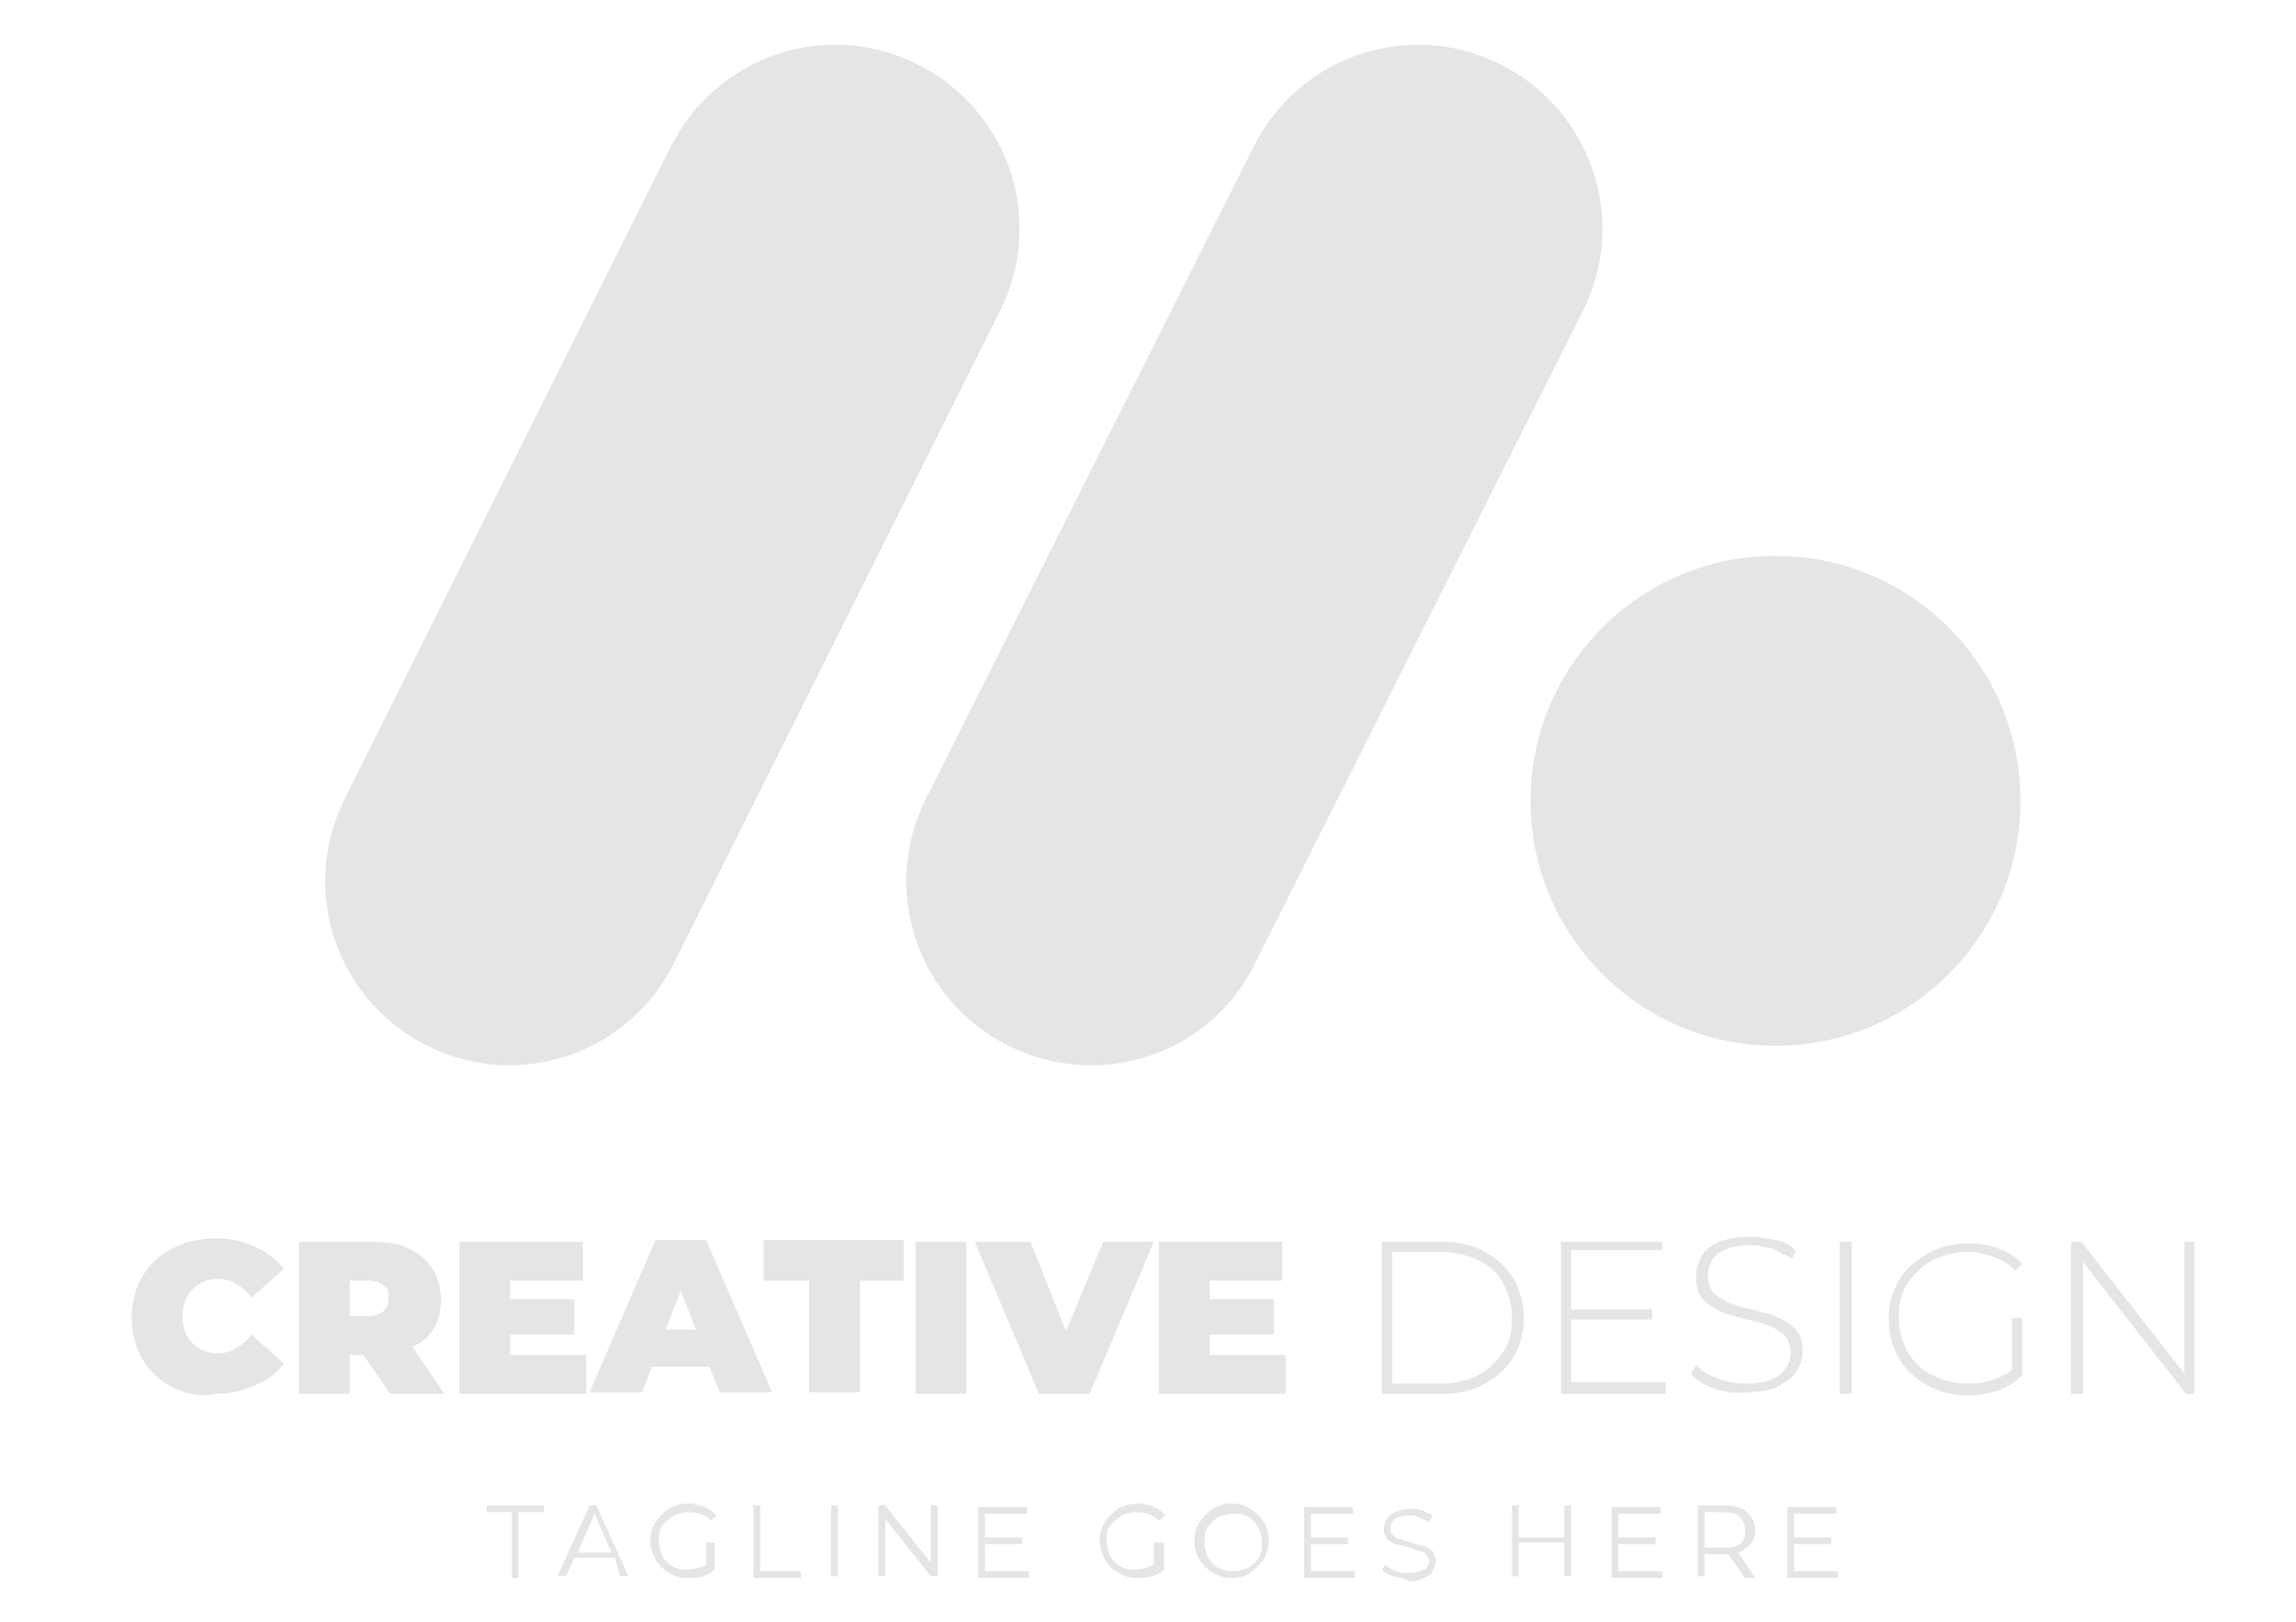
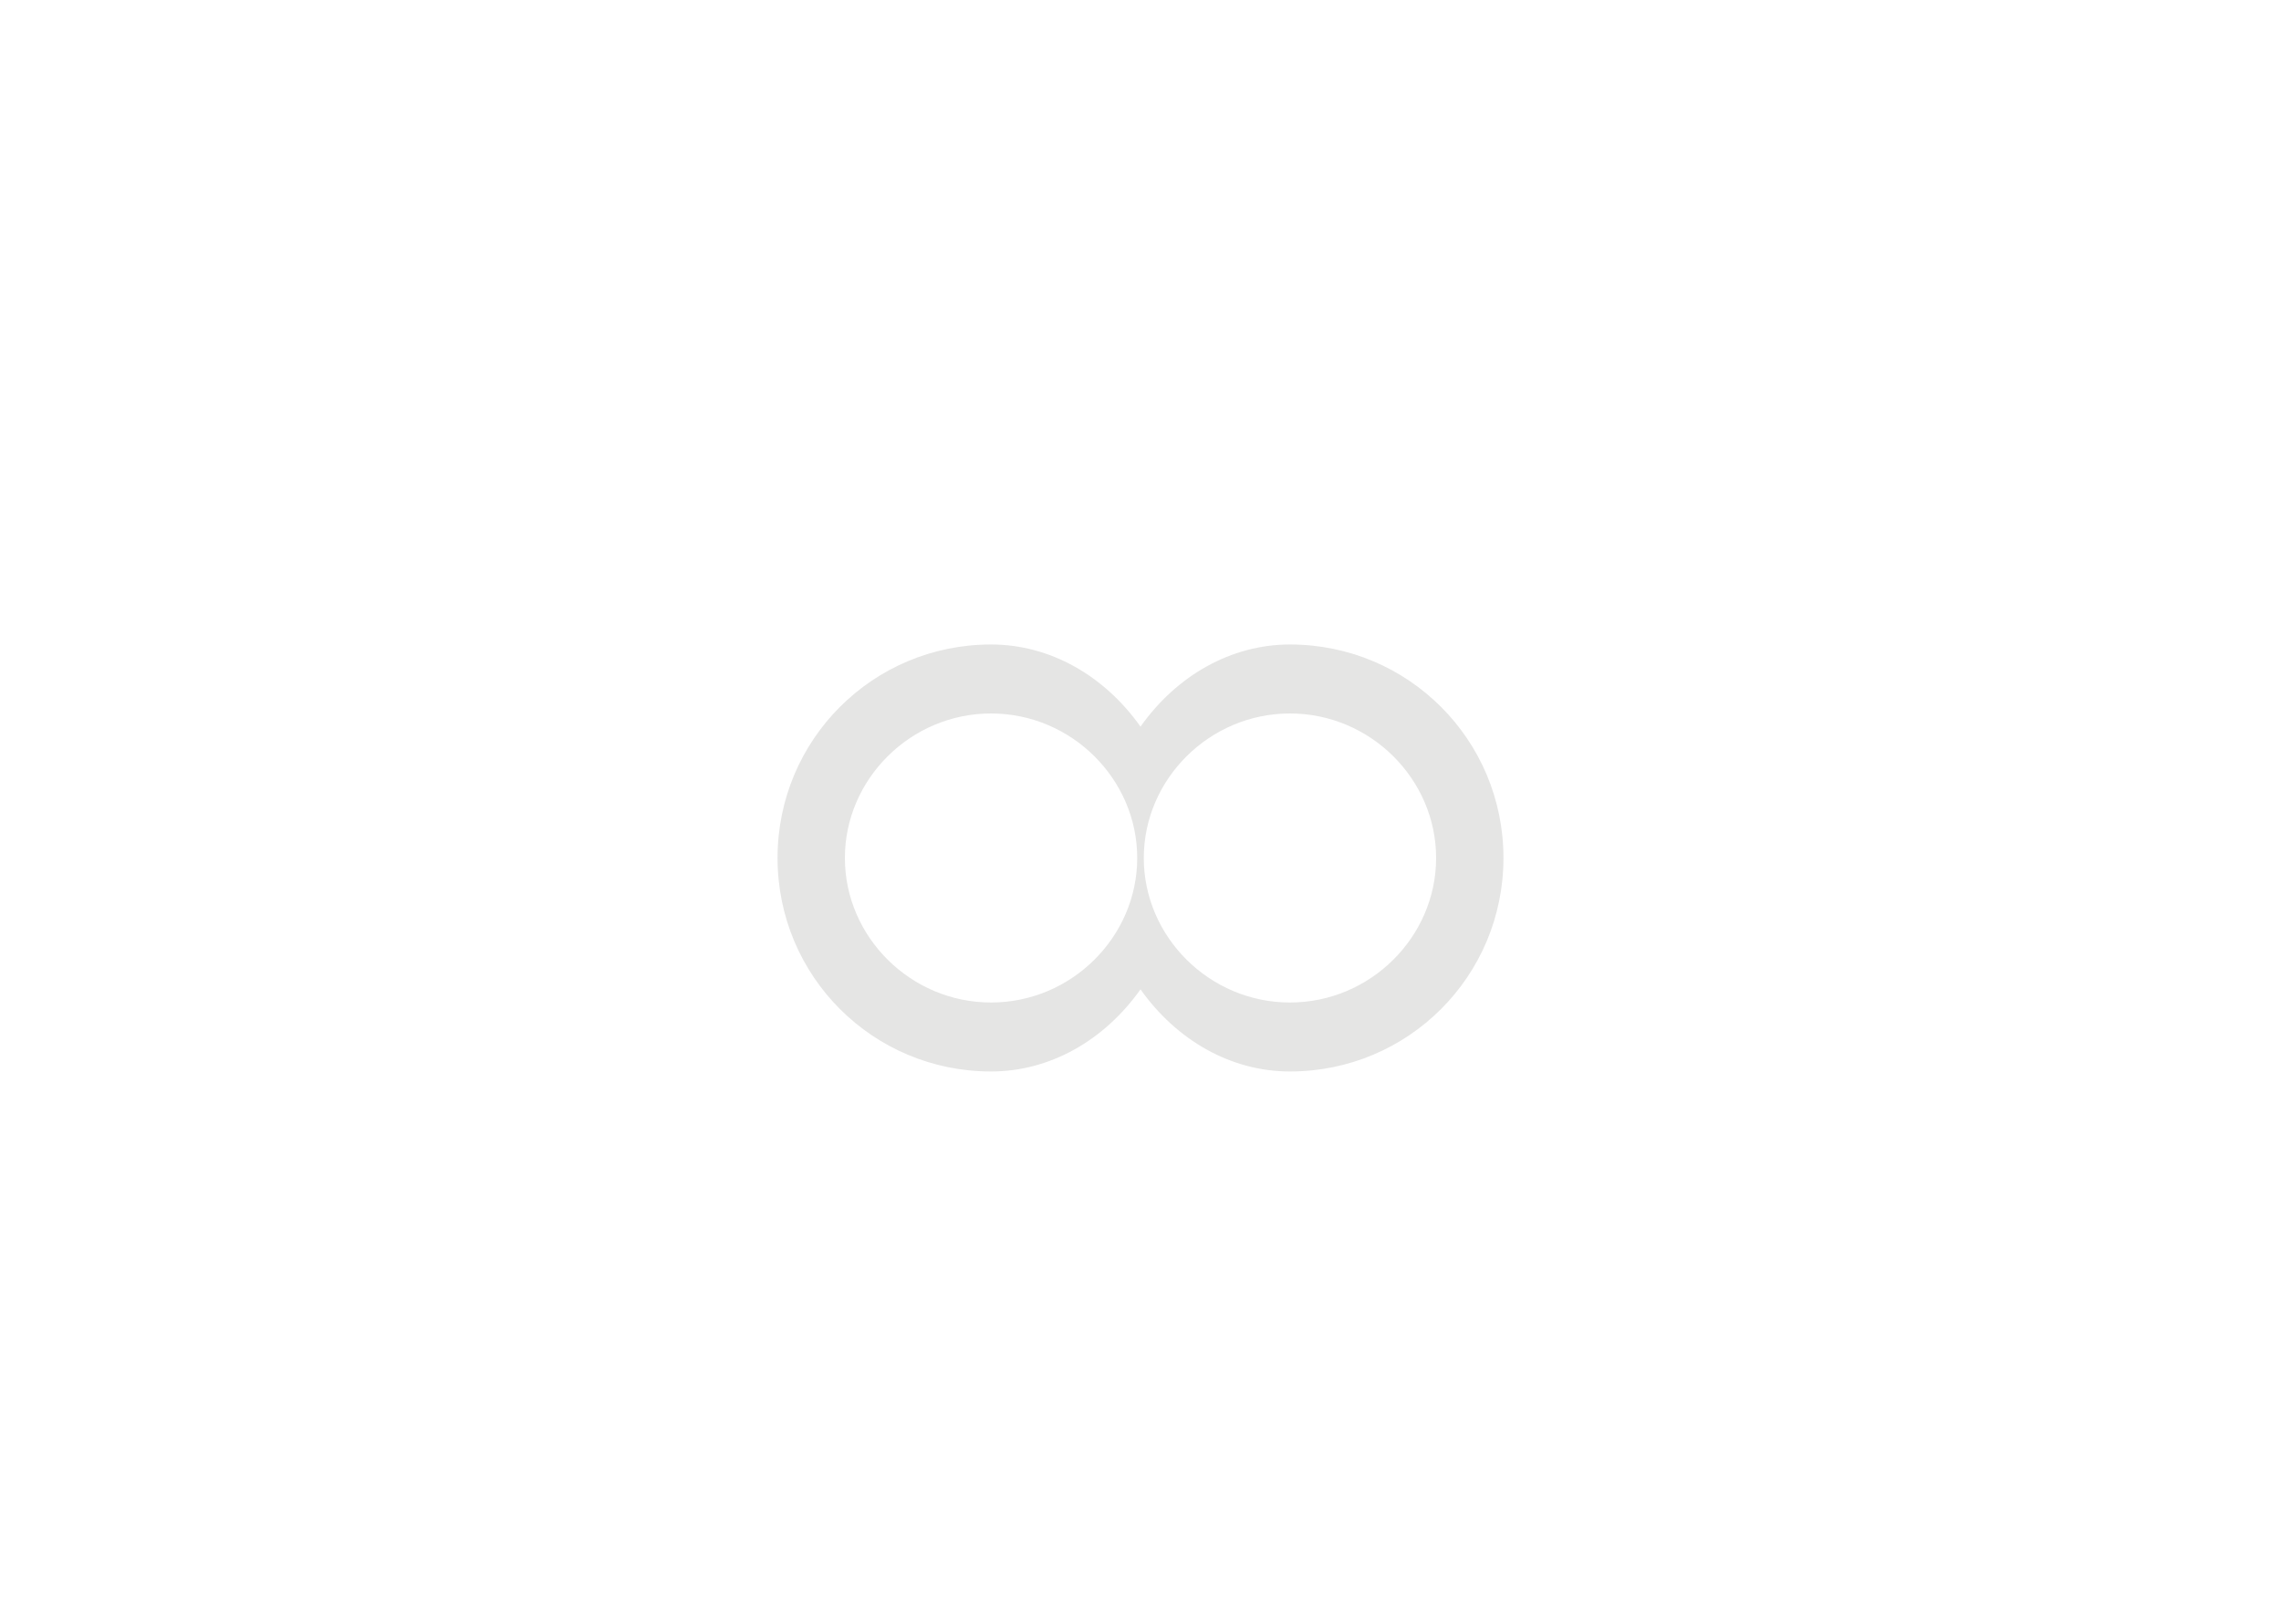
- <svg xmlns="http://www.w3.org/2000/svg" width="126" height="89" viewBox="0 0 126 89" fill="none">
-   <path d="M23.455 57.387C18.449 54.884 16.409 48.858 18.912 43.851L36.805 8.066C39.308 3.06 45.334 1.02 50.341 3.523C55.347 6.026 57.386 12.052 54.883 17.059L36.991 52.844C34.487 57.85 28.461 59.89 23.455 57.387Z" fill="#E5E5E4" />
-   <path d="M55.347 57.387C50.341 54.884 48.301 48.858 50.804 43.851L68.79 8.066C71.293 3.06 77.319 1.02 82.325 3.523C87.331 6.026 89.371 12.052 86.868 17.059L68.882 52.844C66.472 57.85 60.353 59.89 55.347 57.387Z" fill="#E5E5E4" />
-   <path d="M97.436 57.387C104.861 57.387 110.879 51.368 110.879 43.944C110.879 36.52 104.861 30.502 97.436 30.502C90.012 30.502 83.994 36.52 83.994 43.944C83.994 51.368 90.012 57.387 97.436 57.387Z" fill="#E5E5E4" />
-   <path d="M9.456 76.114C8.715 75.743 8.158 75.187 7.787 74.538C7.417 73.889 7.231 73.147 7.231 72.313C7.231 71.478 7.417 70.737 7.787 70.088C8.158 69.439 8.715 68.883 9.456 68.512C10.198 68.141 10.94 67.956 11.867 67.956C12.701 67.956 13.443 68.141 13.999 68.419C14.648 68.697 15.204 69.161 15.575 69.624L13.813 71.2C13.257 70.551 12.701 70.181 11.959 70.181C11.403 70.181 10.94 70.366 10.569 70.737C10.198 71.108 10.012 71.664 10.012 72.22C10.012 72.869 10.198 73.333 10.569 73.704C10.94 74.074 11.403 74.26 11.959 74.26C12.701 74.26 13.257 73.889 13.813 73.24L15.575 74.816C15.204 75.372 14.648 75.743 13.999 76.021C13.35 76.299 12.608 76.485 11.867 76.485C10.94 76.67 10.198 76.485 9.456 76.114Z" fill="#E5E5E4" />
-   <path d="M19.932 74.353H19.191V76.485H16.409V68.141H20.396C21.137 68.141 21.879 68.234 22.435 68.512C22.992 68.79 23.455 69.161 23.733 69.624C24.011 70.088 24.197 70.644 24.197 71.293C24.197 71.849 24.104 72.406 23.826 72.869C23.548 73.333 23.177 73.704 22.621 73.889L24.382 76.485H21.416L19.932 74.353ZM21.045 70.552C20.859 70.366 20.581 70.273 20.21 70.273H19.191V72.22H20.21C20.581 72.22 20.859 72.128 21.045 71.942C21.23 71.757 21.323 71.571 21.323 71.201C21.323 70.83 21.323 70.737 21.045 70.552Z" fill="#E5E5E4" />
-   <path d="M32.17 74.353V76.485H25.217V68.141H31.984V70.273H27.998V71.293H31.521V73.24H27.998V74.353H32.17Z" fill="#E5E5E4" />
-   <path d="M38.937 75.001H35.785L35.229 76.392H32.355L35.971 68.048H38.752L42.368 76.392H39.494L38.937 75.001ZM38.196 72.962L37.361 70.83L36.527 72.962H38.196Z" fill="#E5E5E4" />
-   <path d="M44.315 70.273H41.904V68.048H49.599V70.273H47.189V76.392H44.407V70.273H44.315Z" fill="#E5E5E4" />
-   <path d="M50.248 68.141H53.029V76.485H50.248V68.141Z" fill="#E5E5E4" />
-   <path d="M63.32 68.141L59.797 76.485H57.016L53.493 68.141H56.552L58.499 73.055L60.538 68.141H63.32Z" fill="#E5E5E4" />
-   <path d="M70.551 74.353V76.485H63.598V68.141H70.366V70.273H66.379V71.293H69.902V73.24H66.379V74.353H70.551Z" fill="#E5E5E4" />
-   <path d="M75.835 68.141H79.173C80.007 68.141 80.842 68.326 81.49 68.697C82.139 69.068 82.696 69.532 83.067 70.181C83.437 70.83 83.623 71.571 83.623 72.313C83.623 73.147 83.437 73.796 83.067 74.445C82.696 75.094 82.139 75.558 81.49 75.929C80.842 76.299 80.007 76.485 79.173 76.485H75.835V68.141ZM79.08 75.929C79.822 75.929 80.563 75.743 81.12 75.465C81.676 75.187 82.139 74.723 82.51 74.167C82.881 73.611 82.974 72.962 82.974 72.313C82.974 71.571 82.788 71.015 82.51 70.459C82.232 69.903 81.769 69.439 81.12 69.161C80.563 68.883 79.822 68.697 79.08 68.697H76.392V75.929H79.08Z" fill="#E5E5E4" />
-   <path d="M91.41 75.929V76.485H85.662V68.141H91.225V68.605H86.219V71.849H90.669V72.406H86.219V75.836H91.41V75.929Z" fill="#E5E5E4" />
-   <path d="M94.099 76.207C93.543 76.021 93.079 75.743 92.801 75.372L93.079 74.909C93.357 75.187 93.728 75.465 94.284 75.65C94.748 75.836 95.304 75.928 95.86 75.928C96.695 75.928 97.251 75.743 97.622 75.465C97.993 75.187 98.271 74.723 98.271 74.26C98.271 73.889 98.178 73.611 97.993 73.333C97.807 73.147 97.529 72.962 97.158 72.776C96.88 72.684 96.417 72.498 95.86 72.406C95.211 72.22 94.748 72.127 94.377 71.942C94.006 71.757 93.728 71.571 93.45 71.293C93.172 71.015 93.079 70.551 93.079 70.088C93.079 69.717 93.172 69.346 93.357 68.975C93.543 68.605 93.913 68.326 94.377 68.141C94.841 67.956 95.397 67.863 96.046 67.863C96.509 67.863 96.973 67.956 97.436 68.048C97.9 68.141 98.271 68.326 98.549 68.605L98.364 69.068C97.993 68.883 97.622 68.697 97.251 68.512C96.88 68.419 96.417 68.326 96.046 68.326C95.304 68.326 94.655 68.512 94.284 68.79C93.913 69.068 93.728 69.531 93.728 69.995C93.728 70.366 93.821 70.644 94.006 70.922C94.192 71.108 94.47 71.293 94.841 71.478C95.119 71.571 95.582 71.757 96.138 71.849C96.787 72.035 97.251 72.127 97.622 72.313C97.993 72.498 98.271 72.684 98.549 72.962C98.827 73.24 98.92 73.611 98.92 74.167C98.92 74.538 98.827 74.909 98.549 75.279C98.364 75.65 97.993 75.836 97.529 76.114C97.066 76.299 96.509 76.392 95.86 76.392C95.211 76.485 94.655 76.392 94.099 76.207Z" fill="#E5E5E4" />
-   <path d="M100.959 68.141H101.608V76.485H100.959V68.141Z" fill="#E5E5E4" />
-   <path d="M110.416 72.313H110.972V75.465C110.601 75.835 110.137 76.114 109.674 76.299C109.118 76.484 108.561 76.577 108.005 76.577C107.171 76.577 106.429 76.392 105.78 76.021C105.131 75.65 104.575 75.186 104.204 74.538C103.833 73.889 103.648 73.147 103.648 72.405C103.648 71.571 103.833 70.922 104.204 70.273C104.575 69.624 105.131 69.16 105.78 68.79C106.429 68.419 107.171 68.233 108.005 68.233C108.654 68.233 109.21 68.326 109.674 68.511C110.23 68.697 110.601 68.975 110.972 69.346L110.601 69.717C110.23 69.346 109.859 69.16 109.396 68.975C108.932 68.79 108.469 68.697 108.005 68.697C107.263 68.697 106.614 68.882 106.058 69.16C105.502 69.439 105.038 69.902 104.668 70.458C104.297 71.015 104.204 71.664 104.204 72.313C104.204 72.962 104.389 73.611 104.668 74.167C105.038 74.723 105.409 75.186 106.058 75.465C106.614 75.743 107.263 75.928 108.005 75.928C108.932 75.928 109.767 75.65 110.416 75.186V72.313Z" fill="#E5E5E4" />
-   <path d="M120.428 68.141V76.485H119.965L114.309 69.254V76.485H113.66V68.141H114.217L119.872 75.372V68.141H120.428Z" fill="#E5E5E4" />
-   <path d="M28.091 82.974H26.7V82.603H29.852V82.974H28.461V86.59H28.091V82.974Z" fill="#E5E5E4" />
-   <path d="M33.746 85.478H31.521L31.057 86.497H30.594L32.355 82.603H32.726L34.487 86.497H34.024L33.746 85.478ZM33.56 85.199L32.633 83.067L31.706 85.199H33.56Z" fill="#E5E5E4" />
-   <path d="M38.845 84.643H39.215V86.126C39.03 86.312 38.845 86.404 38.567 86.497C38.288 86.59 38.01 86.59 37.732 86.59C37.361 86.59 36.99 86.497 36.712 86.312C36.434 86.126 36.156 85.941 35.971 85.57C35.785 85.199 35.693 84.921 35.693 84.55C35.693 84.18 35.785 83.809 35.971 83.531C36.156 83.252 36.434 82.974 36.712 82.789C36.99 82.603 37.361 82.511 37.825 82.511C38.103 82.511 38.381 82.603 38.659 82.696C38.937 82.789 39.123 82.974 39.308 83.16L39.03 83.438C38.752 83.16 38.288 82.974 37.825 82.974C37.547 82.974 37.176 83.067 36.99 83.16C36.712 83.345 36.527 83.531 36.342 83.716C36.156 83.994 36.156 84.272 36.156 84.55C36.156 84.828 36.249 85.107 36.342 85.385C36.527 85.663 36.712 85.848 36.898 85.941C37.176 86.126 37.454 86.126 37.732 86.126C38.103 86.126 38.474 86.034 38.752 85.848V84.643H38.845Z" fill="#E5E5E4" />
-   <path d="M41.348 82.603H41.719V86.219H43.944V86.59H41.348V82.603Z" fill="#E5E5E4" />
-   <path d="M45.612 82.603H45.983V86.497H45.612V82.603Z" fill="#E5E5E4" />
-   <path d="M51.453 82.603V86.497H51.082L48.579 83.345V86.497H48.208V82.603H48.579L51.082 85.756V82.603H51.453Z" fill="#E5E5E4" />
-   <path d="M56.459 86.219V86.59H53.678V82.696H56.367V83.067H54.049V84.365H56.089V84.736H54.049V86.219H56.459Z" fill="#E5E5E4" />
-   <path d="M63.505 84.643H63.876V86.126C63.691 86.312 63.505 86.404 63.227 86.497C62.949 86.59 62.671 86.59 62.393 86.59C62.022 86.59 61.651 86.497 61.373 86.312C61.095 86.126 60.817 85.941 60.631 85.57C60.446 85.199 60.353 84.921 60.353 84.55C60.353 84.18 60.446 83.809 60.631 83.531C60.817 83.252 61.095 82.974 61.373 82.789C61.651 82.603 62.022 82.511 62.485 82.511C62.763 82.511 63.042 82.603 63.32 82.696C63.598 82.789 63.783 82.974 63.969 83.16L63.598 83.438C63.32 83.16 62.856 82.974 62.393 82.974C62.114 82.974 61.744 83.067 61.558 83.16C61.28 83.345 61.095 83.531 60.909 83.716C60.724 83.994 60.724 84.272 60.724 84.55C60.724 84.828 60.817 85.107 60.909 85.385C61.095 85.663 61.28 85.848 61.465 85.941C61.744 86.126 62.022 86.126 62.3 86.126C62.671 86.126 63.042 86.034 63.32 85.848V84.643H63.505Z" fill="#E5E5E4" />
-   <path d="M66.564 86.312C66.286 86.126 66.008 85.941 65.823 85.57C65.637 85.292 65.545 84.921 65.545 84.55C65.545 84.18 65.637 83.809 65.823 83.531C66.008 83.252 66.286 82.974 66.564 82.789C66.843 82.603 67.213 82.511 67.584 82.511C67.955 82.511 68.326 82.603 68.604 82.789C68.882 82.974 69.16 83.16 69.346 83.531C69.531 83.809 69.624 84.18 69.624 84.55C69.624 84.921 69.531 85.292 69.346 85.57C69.16 85.848 68.882 86.126 68.604 86.312C68.326 86.497 67.955 86.59 67.584 86.59C67.213 86.59 66.935 86.497 66.564 86.312ZM68.511 86.034C68.79 85.848 68.975 85.663 69.068 85.477C69.253 85.199 69.253 84.921 69.253 84.643C69.253 84.365 69.16 84.087 69.068 83.809C68.882 83.531 68.697 83.345 68.511 83.252C68.233 83.067 67.955 83.067 67.677 83.067C67.399 83.067 67.121 83.16 66.843 83.252C66.564 83.438 66.379 83.623 66.286 83.809C66.101 84.087 66.101 84.365 66.101 84.643C66.101 84.921 66.194 85.199 66.286 85.477C66.472 85.755 66.657 85.941 66.843 86.034C67.028 86.126 67.306 86.219 67.677 86.219C68.048 86.219 68.233 86.126 68.511 86.034Z" fill="#E5E5E4" />
-   <path d="M74.352 86.219V86.59H71.571V82.696H74.259V83.067H71.942V84.365H73.981V84.736H71.942V86.219H74.352Z" fill="#E5E5E4" />
-   <path d="M76.484 86.497C76.206 86.405 76.021 86.312 75.835 86.127L76.021 85.848C76.206 86.034 76.392 86.127 76.577 86.219C76.855 86.312 77.04 86.312 77.319 86.312C77.689 86.312 77.968 86.219 78.153 86.127C78.338 86.034 78.431 85.848 78.431 85.663C78.431 85.478 78.338 85.385 78.246 85.292C78.153 85.2 78.06 85.107 77.875 85.107C77.689 85.014 77.504 85.014 77.319 84.921C77.04 84.829 76.762 84.736 76.577 84.736C76.392 84.643 76.206 84.55 76.113 84.458C76.021 84.272 75.928 84.087 75.928 83.902C75.928 83.716 76.021 83.531 76.113 83.345C76.206 83.16 76.392 83.067 76.577 82.975C76.762 82.882 77.04 82.789 77.411 82.789C77.597 82.789 77.875 82.789 78.06 82.882C78.246 82.975 78.431 83.067 78.617 83.16L78.431 83.531C78.246 83.438 78.06 83.345 77.875 83.253C77.689 83.16 77.504 83.16 77.319 83.16C76.948 83.16 76.67 83.253 76.577 83.345C76.392 83.438 76.299 83.623 76.299 83.902C76.299 84.087 76.392 84.18 76.484 84.272C76.577 84.365 76.67 84.458 76.855 84.458C77.04 84.55 77.226 84.55 77.411 84.643C77.689 84.736 77.968 84.829 78.153 84.829C78.338 84.921 78.524 85.014 78.617 85.107C78.709 85.292 78.802 85.478 78.802 85.663C78.802 85.848 78.709 86.034 78.617 86.219C78.524 86.405 78.338 86.497 78.153 86.59C77.968 86.683 77.689 86.775 77.319 86.775C77.04 86.59 76.762 86.59 76.484 86.497Z" fill="#E5E5E4" />
-   <path d="M86.219 82.603V86.497H85.848V84.643H83.345V86.497H82.974V82.603H83.345V84.365H85.848V82.603H86.219Z" fill="#E5E5E4" />
-   <path d="M91.225 86.219V86.59H88.444V82.696H91.132V83.067H88.815V84.365H90.854V84.736H88.815V86.219H91.225Z" fill="#E5E5E4" />
-   <path d="M95.768 86.59L94.841 85.292C94.748 85.292 94.655 85.292 94.562 85.292H93.543V86.497H93.172V82.603H94.655C95.119 82.603 95.582 82.696 95.86 82.974C96.138 83.252 96.324 83.531 96.324 83.994C96.324 84.272 96.231 84.55 96.046 84.736C95.86 84.921 95.675 85.107 95.397 85.199L96.324 86.59H95.768ZM95.49 84.736C95.675 84.55 95.768 84.365 95.768 83.994C95.768 83.716 95.675 83.438 95.49 83.252C95.304 83.067 95.026 82.974 94.562 82.974H93.543V84.921H94.562C94.933 84.921 95.212 84.921 95.49 84.736Z" fill="#E5E5E4" />
-   <path d="M100.867 86.219V86.59H98.085V82.696H100.774V83.067H98.456V84.365H100.496V84.736H98.456V86.219H100.867Z" fill="#E5E5E4" />
+ <svg xmlns="http://www.w3.org/2000/svg" width="125" height="89" viewBox="0 0 125 89" fill="none">
+   <g transform="translate(62.5, 44.5) scale(0.9) translate(-12.2, 0)">
+     <path d="M21.3 -10.2C17.7 -10.2 14.4 -8.3 12.2 -5.2C10 -8.3 6.7 -10.2 3.1 -10.2C-4.1 -10.2 -9.9 -4.4 -9.9 2.8C-9.9 10 -4.1 15.8 3.1 15.8C6.7 15.8 10 13.9 12.2 10.8C14.4 13.9 17.7 15.8 21.3 15.8C28.5 15.8 34.3 10 34.3 2.8C34.3 -4.4 28.5 -10.2 21.3 -10.2ZM3.1 11.6C-1.8 11.6 -5.8 7.6 -5.8 2.8C-5.8 -2 -1.8 -6 3.1 -6C8 -6 12 -2 12 2.8C12 7.6 8 11.6 3.1 11.6ZM21.3 11.6C16.4 11.6 12.4 7.6 12.4 2.8C12.4 -2 16.4 -6 21.3 -6C26.2 -6 30.2 -2 30.2 2.8C30.2 7.6 26.2 11.6 21.3 11.6Z" fill="#E5E5E4" />
+   </g>
</svg>
